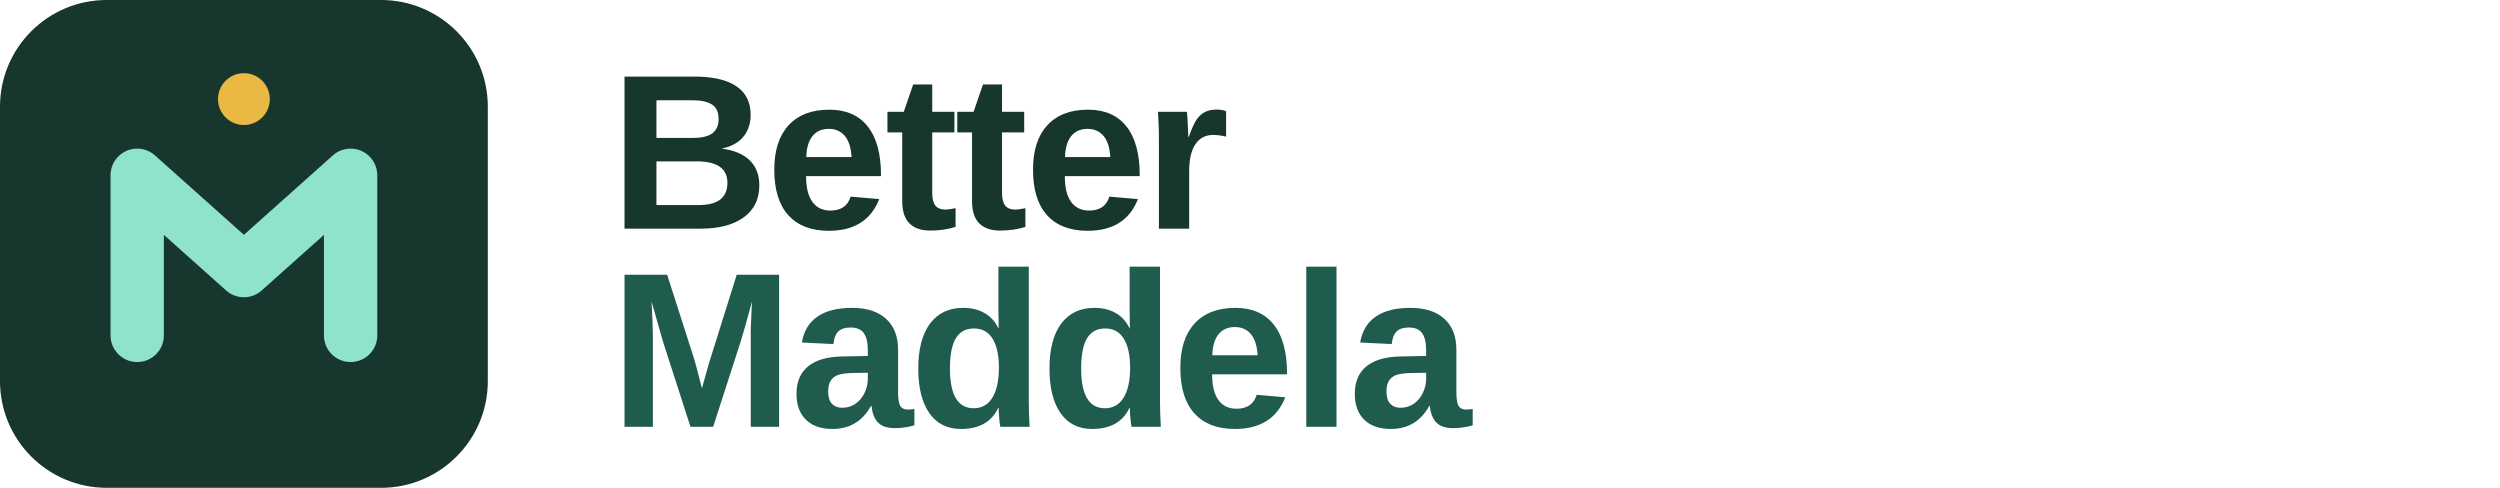
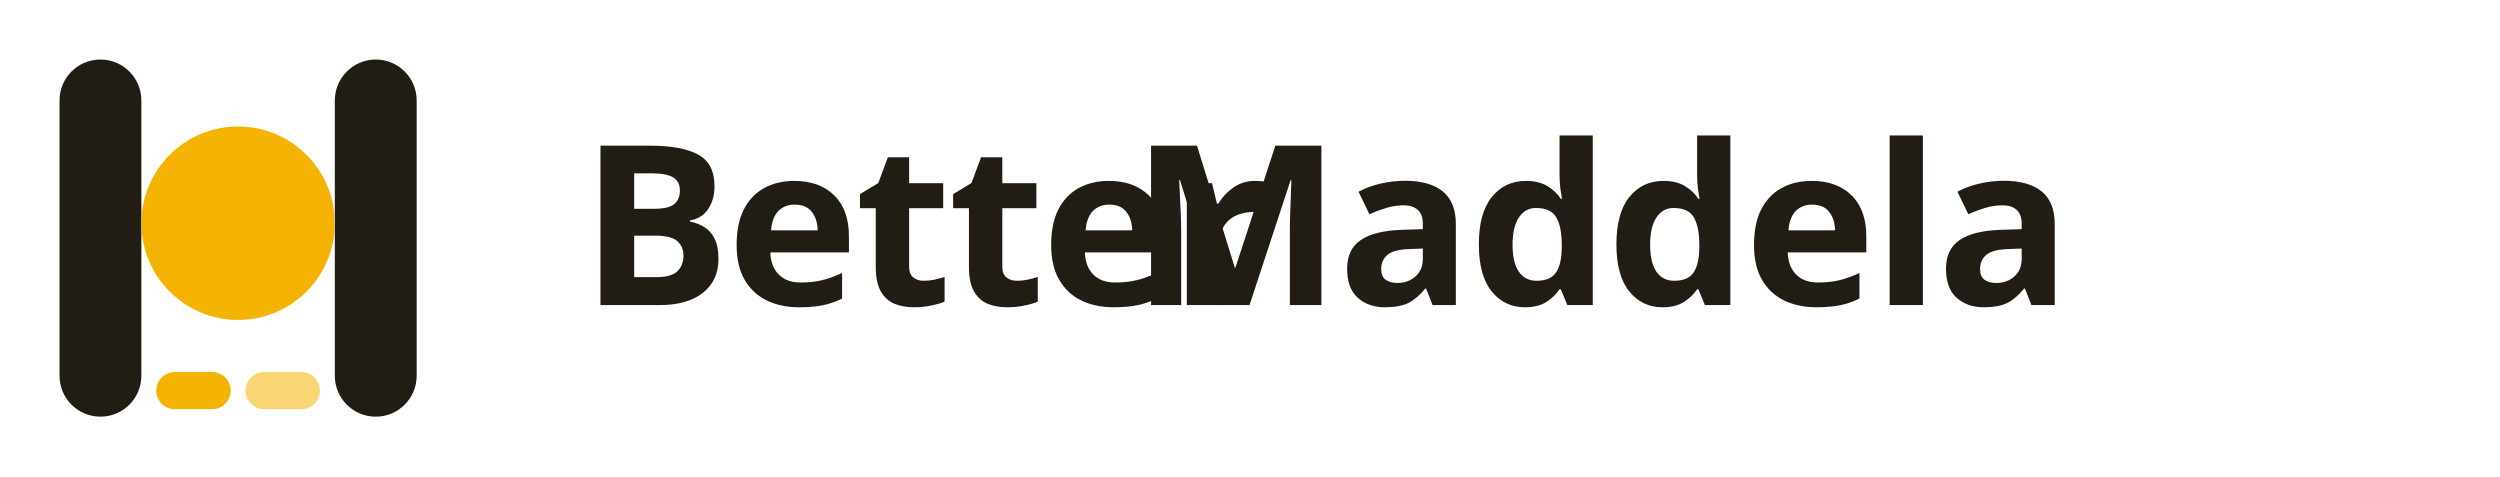
- <svg xmlns="http://www.w3.org/2000/svg" viewBox="0 0 328 64" role="img" aria-label="BetterMaddela">
+ <svg xmlns="http://www.w3.org/2000/svg" viewBox="0 0 336 64" role="img" aria-label="BetterMaddela">
  <g>
-     <rect width="64" height="64" rx="14" fill="#16362e" />
-     <path d="M18 44 V23 L32 35.5 L46 23 V44" fill="none" stroke="#8fe3cd" stroke-width="7" stroke-linecap="round" stroke-linejoin="round" />
-     <circle cx="32" cy="13" r="3.4" fill="#e9b944" />
+     <rect x="8" y="8" width="11" height="48" rx="5.5" fill="#221d14" />
+     <rect x="45" y="8" width="11" height="48" rx="5.5" fill="#221d14" />
+     <circle cx="32" cy="30" r="13" fill="#f5b301" />
+     <rect x="21" y="50" width="10" height="5" rx="2.5" fill="#f5b301" />
+     <rect x="33" y="50" width="10" height="5" rx="2.5" fill="#f5b301" opacity="0.55" />
  </g>
-   <text x="80" y="30" font-family="'Segoe UI', system-ui, -apple-system, 'Helvetica Neue', Arial, sans-serif" font-size="29" font-weight="600" letter-spacing="-0.5" fill="#16362e">Better</text>
-   <text x="80" y="56" font-family="'Segoe UI', system-ui, -apple-system, 'Helvetica Neue', Arial, sans-serif" font-size="29" font-weight="750" letter-spacing="-0.5" fill="#1f5c4d">Maddela</text>
+   <text x="78" y="41" font-family="Archivo, 'Segoe UI', system-ui, sans-serif" font-size="30" font-weight="600" letter-spacing="-0.5" fill="#221d14">Better</text>
+   <text x="152" y="41" font-family="Archivo, 'Segoe UI', system-ui, sans-serif" font-size="30" font-weight="800" letter-spacing="-0.5" fill="#221d14">Maddela</text>
</svg>
